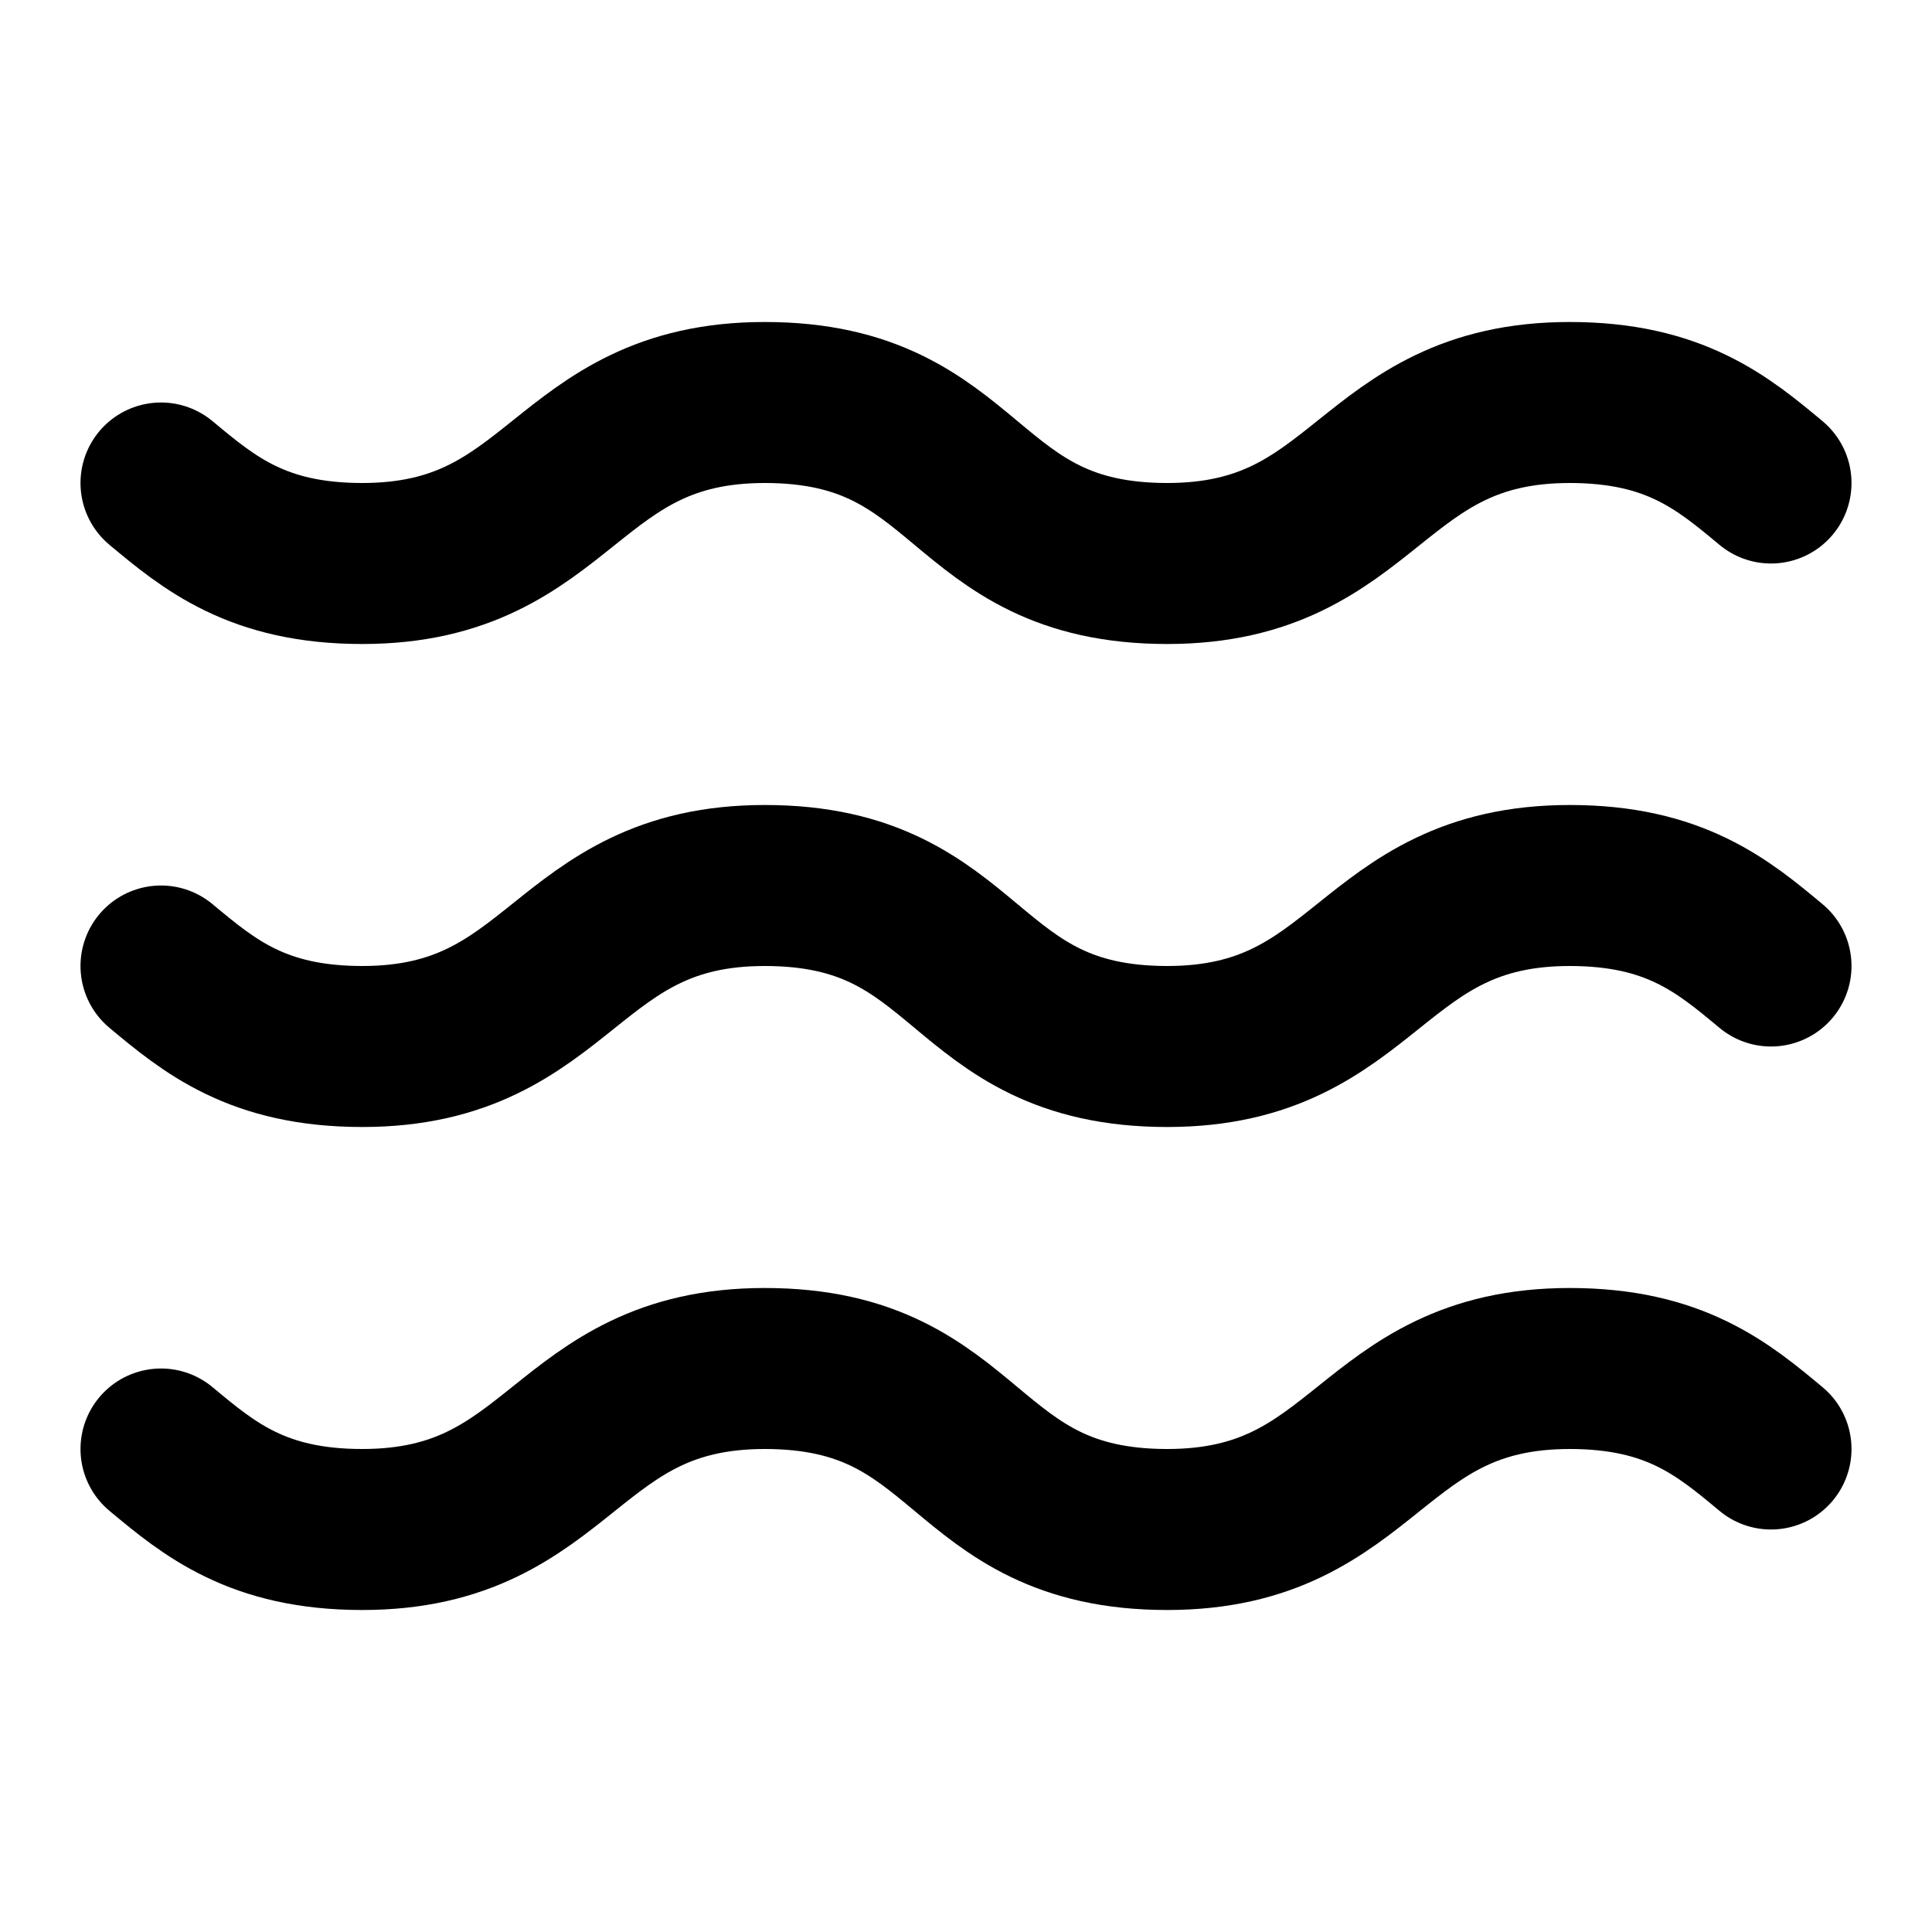
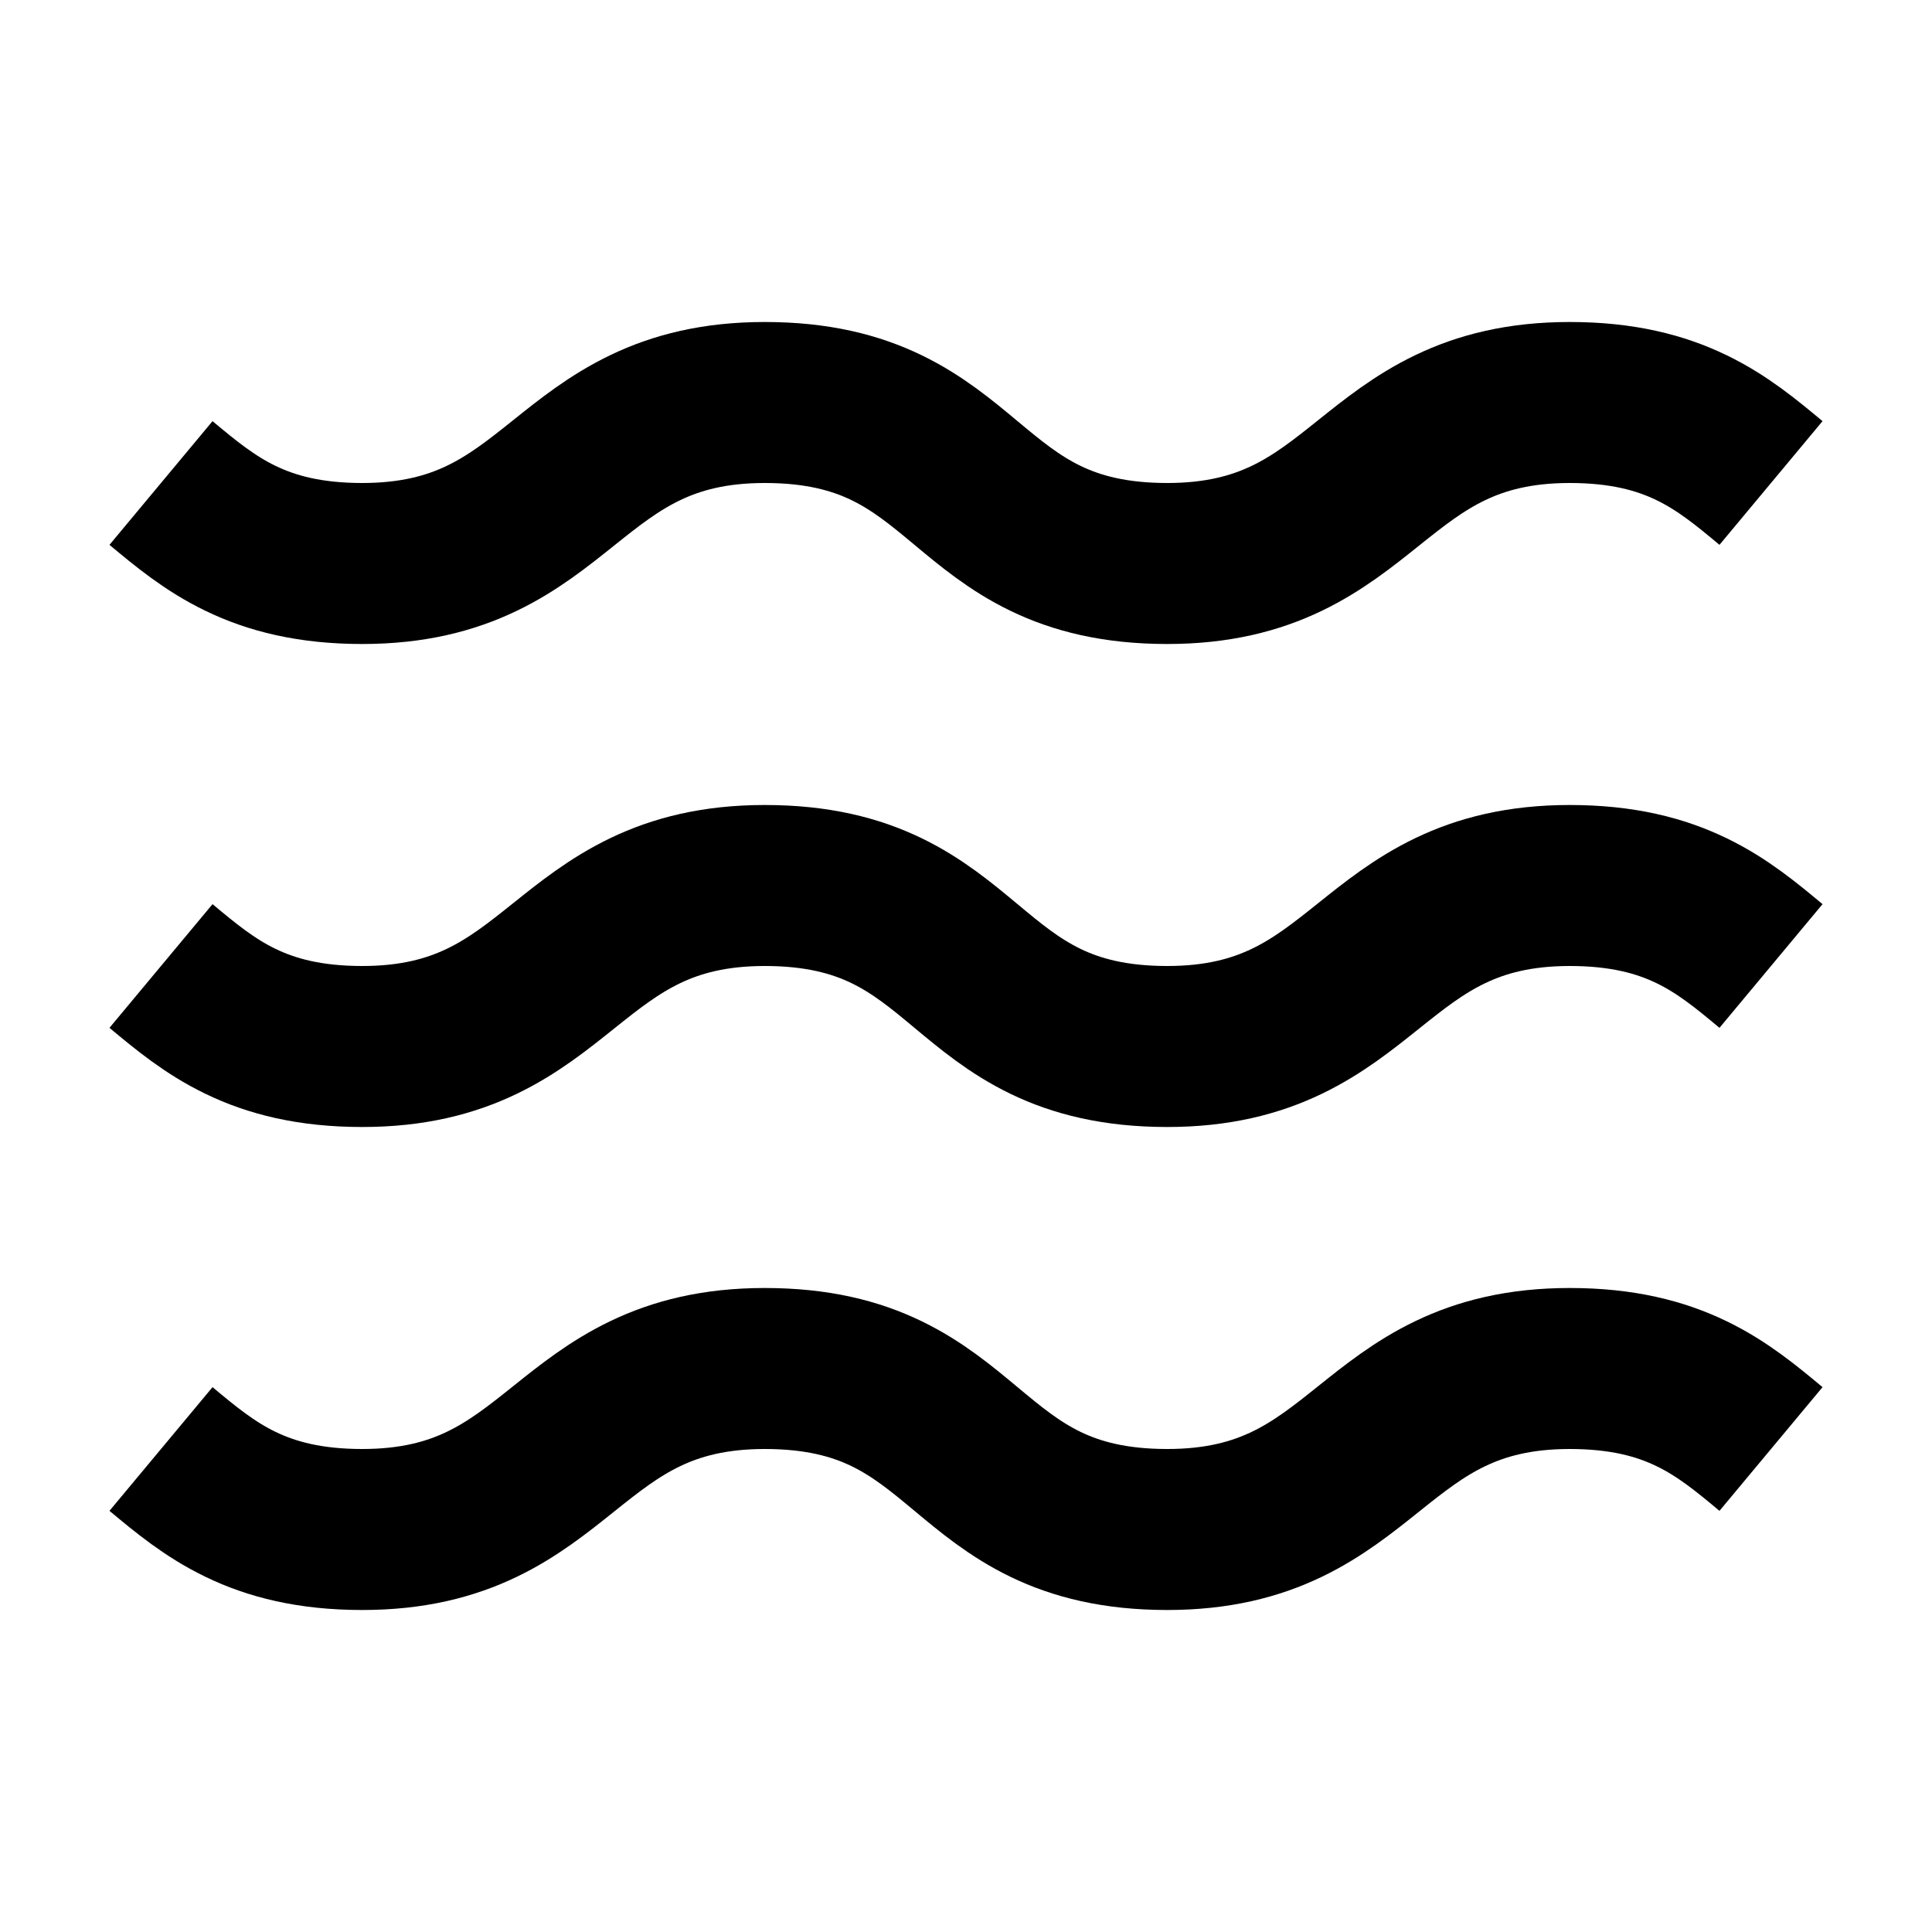
- <svg xmlns="http://www.w3.org/2000/svg" width="24" height="24" viewBox="0 0 24 24" fill="none" stroke="currentColor" stroke-width="2" stroke-linecap="round" stroke-linejoin="round" class="lucide lucide-waves-icon lucide-waves">
+ <svg xmlns="http://www.w3.org/2000/svg" width="24" height="24" viewBox="0 0 24 24" fill="none" stroke="currentColor" stroke-width="2" strokeLinecap="round" strokeLinejoin="round" class="lucide lucide-waves-icon lucide-waves">
  <path d="M2 6c.6.5 1.2 1 2.5 1C7 7 7 5 9.5 5c2.6 0 2.4 2 5 2 2.5 0 2.5-2 5-2 1.3 0 1.9.5 2.5 1" />
  <path d="M2 12c.6.5 1.2 1 2.5 1 2.5 0 2.5-2 5-2 2.6 0 2.4 2 5 2 2.5 0 2.5-2 5-2 1.3 0 1.9.5 2.5 1" />
  <path d="M2 18c.6.5 1.2 1 2.5 1 2.5 0 2.5-2 5-2 2.6 0 2.4 2 5 2 2.5 0 2.5-2 5-2 1.3 0 1.9.5 2.5 1" />
</svg>
